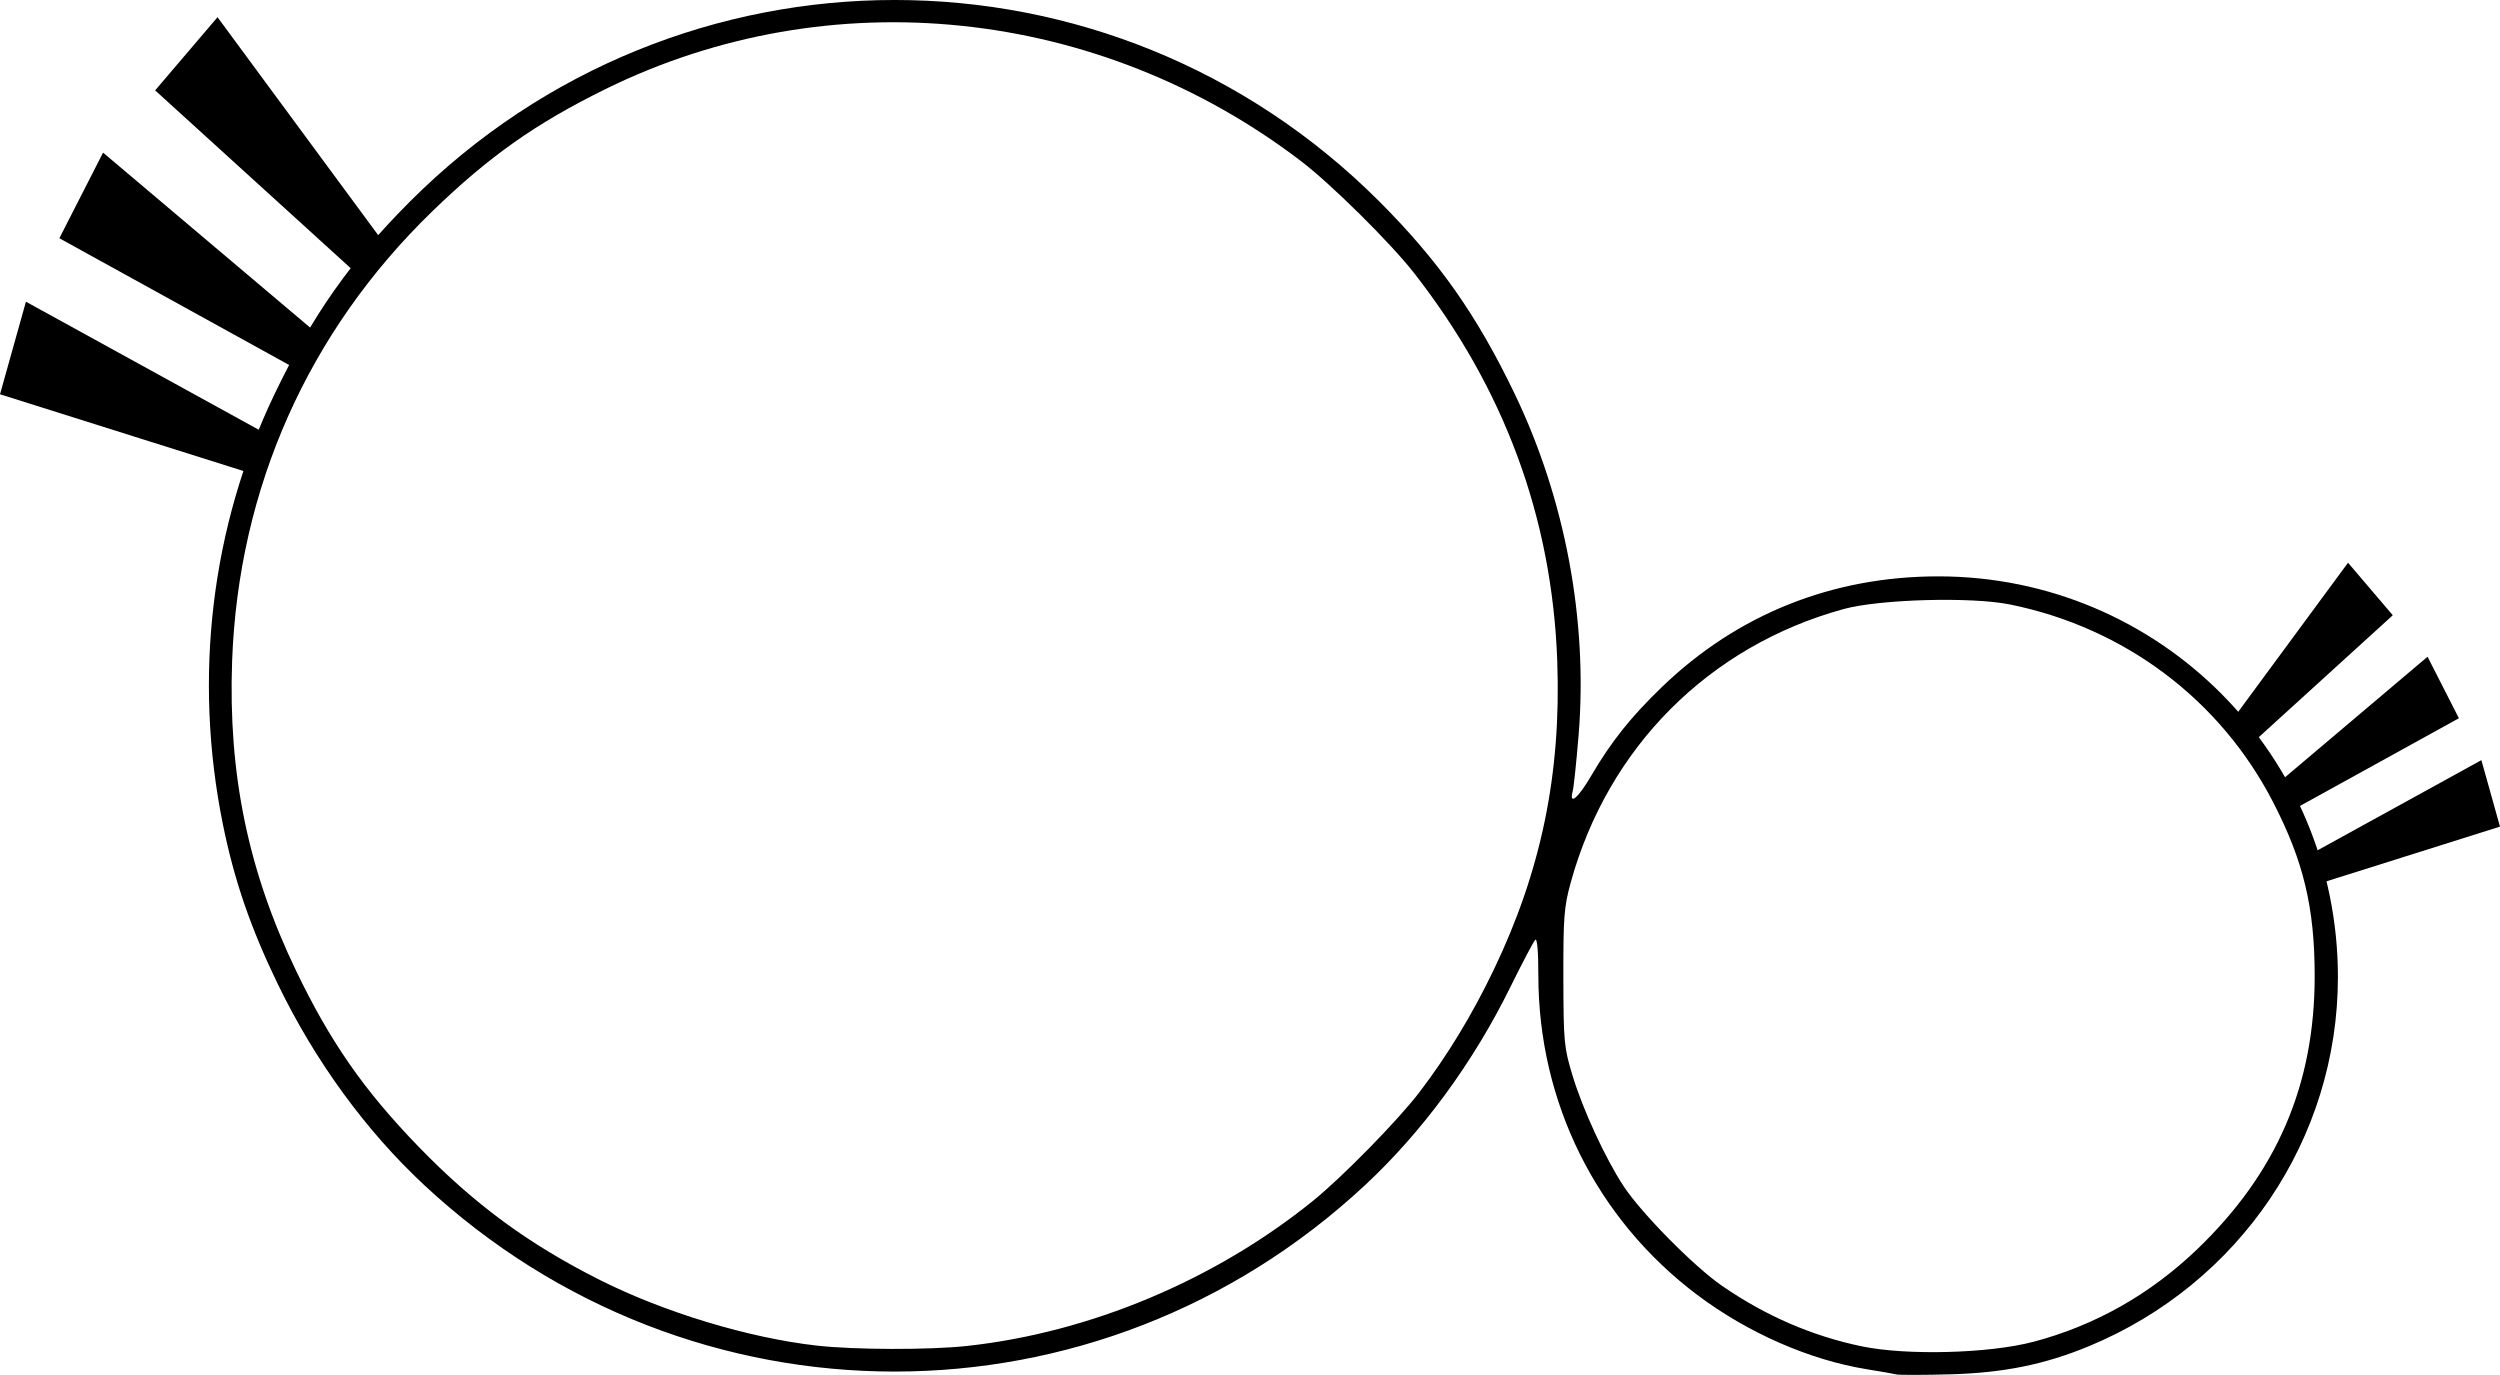
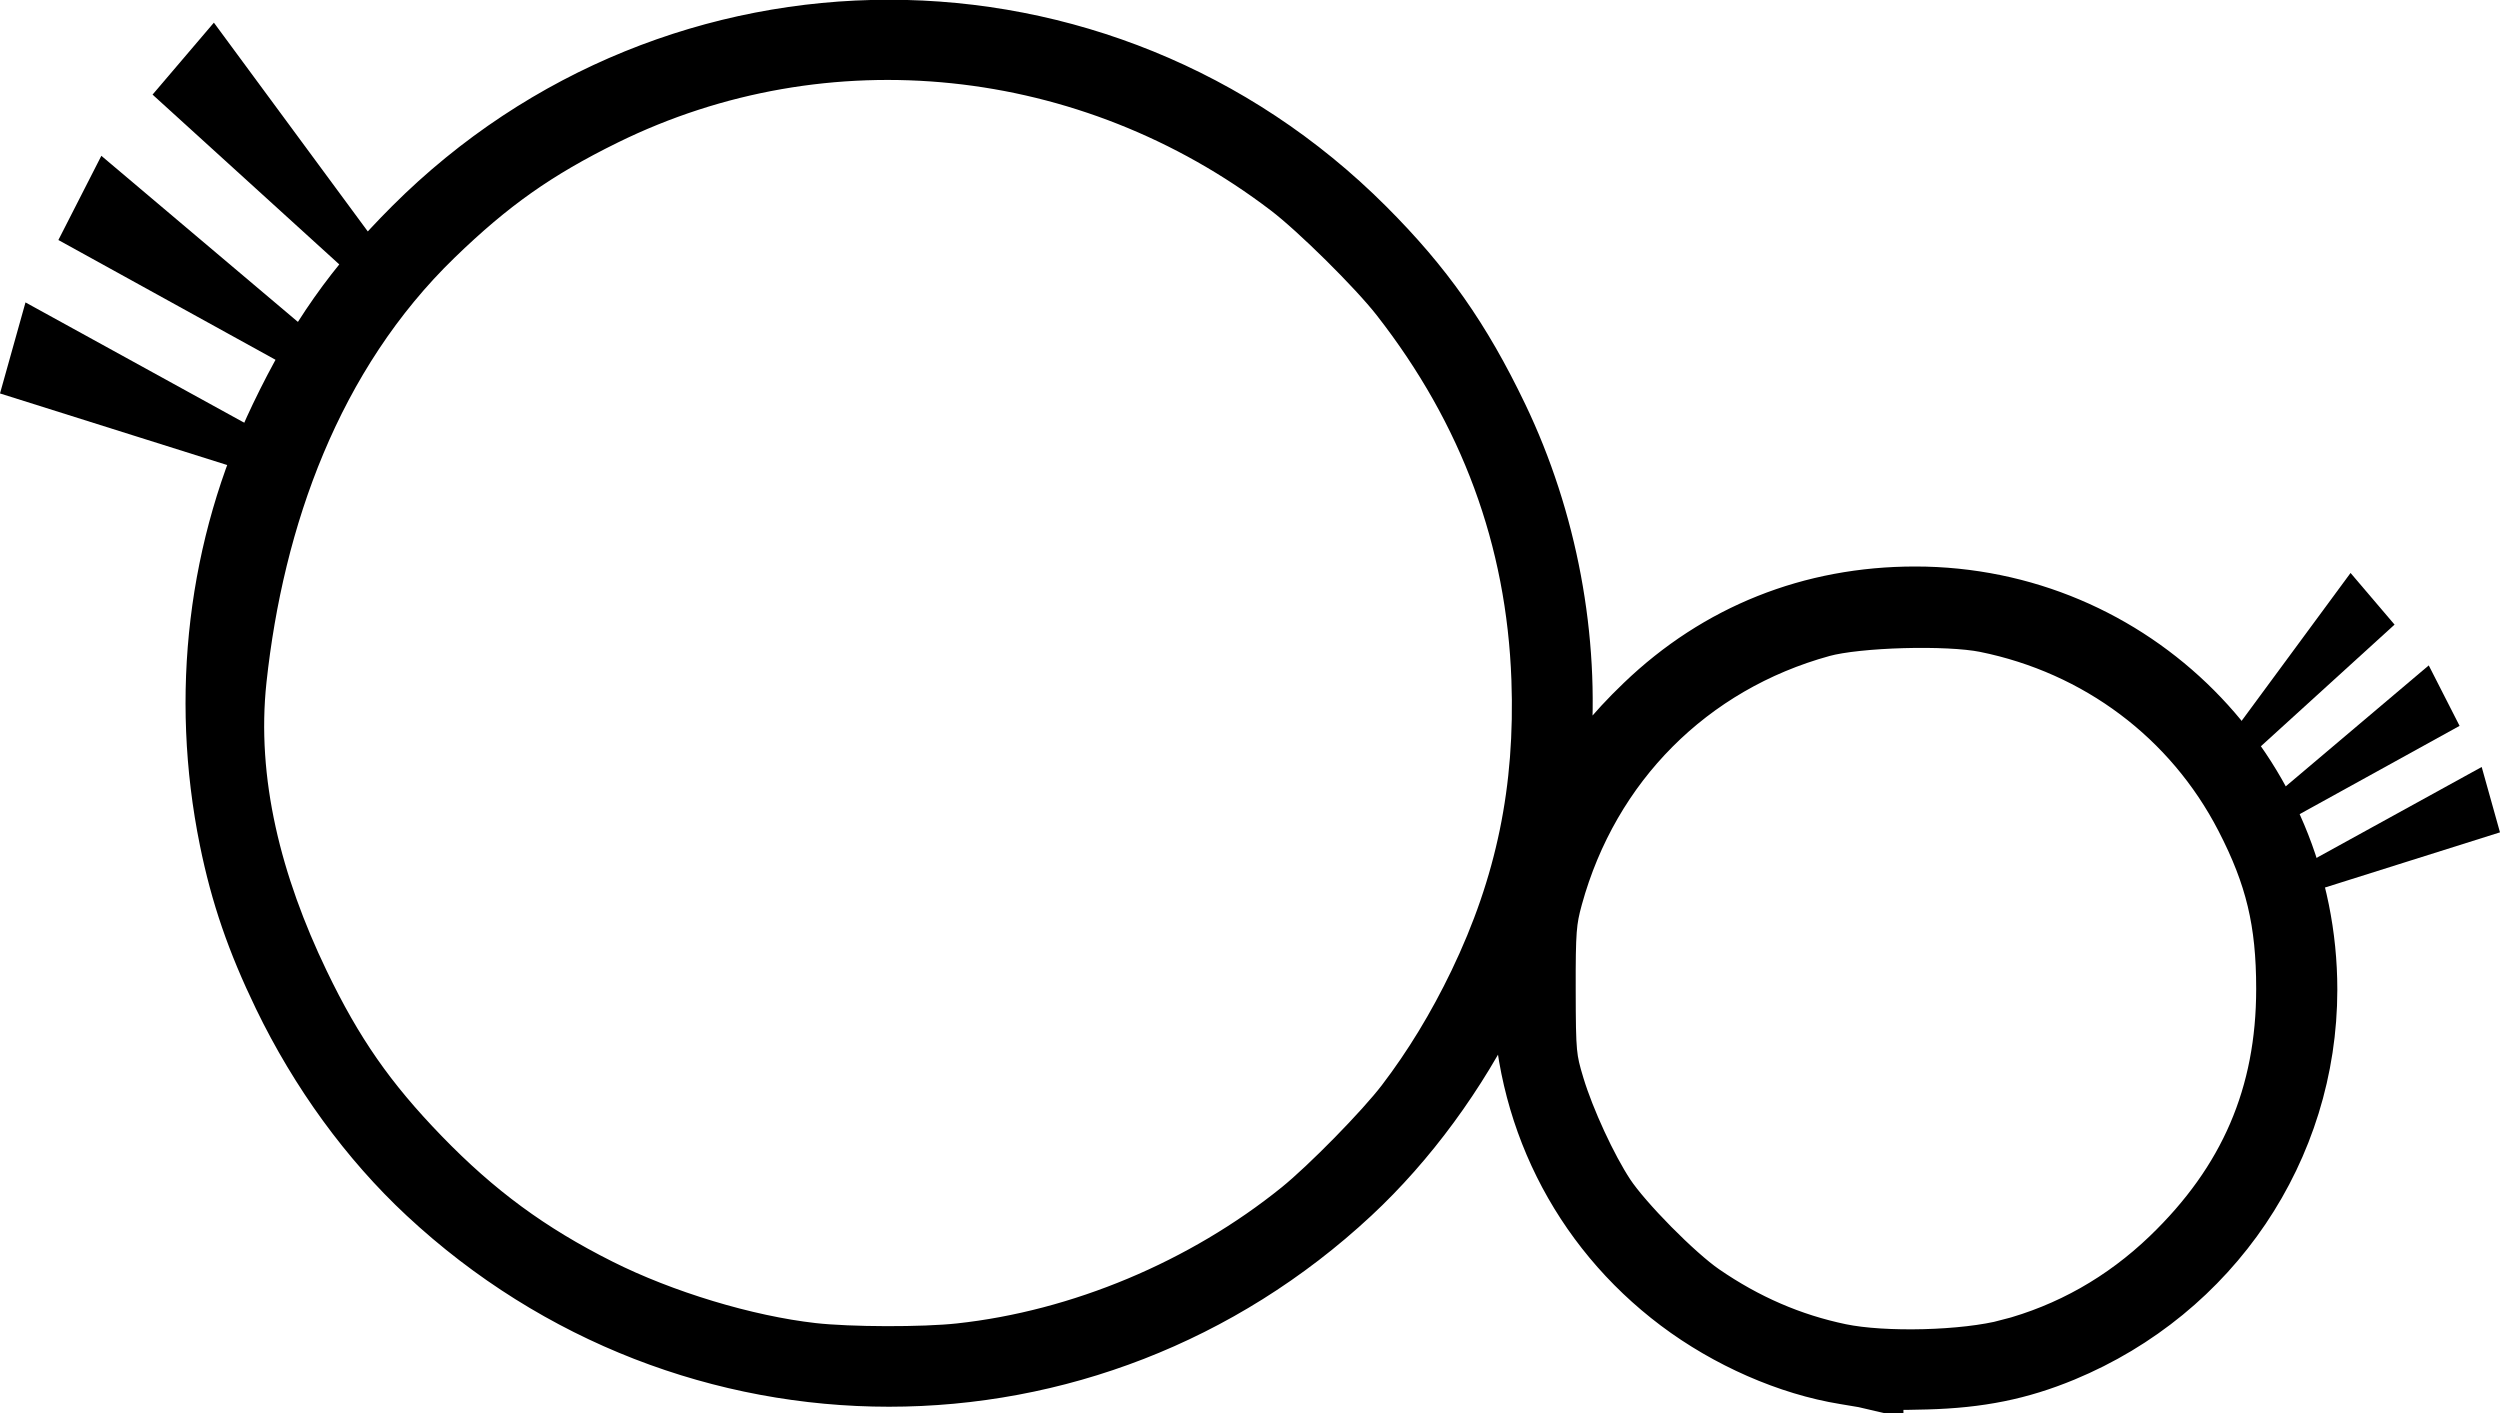
- <svg xmlns="http://www.w3.org/2000/svg" width="96.98mm" height="53.335mm" version="1.1" viewBox="0 0 96.98 53.335" id="svg20">
+ <svg xmlns="http://www.w3.org/2000/svg" width="98.626mm" height="55.721mm" version="1.1" viewBox="0 0 98.626 55.721" id="svg20">
  <defs id="defs24" />
-   <g fill-opacity="0.998" id="g18" transform="translate(-54.80477,-69.06172)">
-     <path d="m 128.38,122.38 c -0.106,-0.026 -0.627,-0.117 -1.158,-0.203 -2.22,-0.359 -4.619,-1.411 -6.574,-2.881 -3.918,-2.947 -6.168,-7.474 -6.168,-12.409 0,-0.934 -0.045,-1.443 -0.121,-1.367 -0.067,0.067 -0.504,0.899 -0.973,1.849 -1.438,2.917 -3.404,5.596 -5.628,7.667 -10.35,9.642 -26.145,9.642 -36.494,0 -2.275,-2.119 -4.243,-4.822 -5.691,-7.816 -1.048,-2.168 -1.681,-4.009 -2.121,-6.177 -1.158,-5.706 -0.455,-11.573 2.001,-16.689 1.472,-3.067 2.953,-5.173 5.263,-7.482 10.414,-10.414 27.176,-10.414 37.59,0 2.31,2.31 3.791,4.415 5.263,7.482 1.953,4.069 2.834,8.773 2.474,13.211 -0.085,1.044 -0.188,2.029 -0.23,2.188 -0.151,0.572 0.207,0.277 0.712,-0.588 0.778,-1.332 1.557,-2.308 2.771,-3.474 2.922,-2.805 6.595,-4.271 10.698,-4.271 8.59,0 15.506,6.938 15.503,15.55 -0.003,6.26 -3.798,11.885 -9.659,14.314 -1.717,0.711 -3.317,1.035 -5.399,1.091 -1.026,0.028 -1.953,0.029 -2.059,0.004 z m 5.303,-1.266 c 2.391,-0.632 4.535,-1.844 6.356,-3.592 3.09,-2.967 4.557,-6.377 4.557,-10.592 0,-2.662 -0.431,-4.463 -1.619,-6.763 -2.052,-3.973 -5.765,-6.759 -10.203,-7.657 -1.506,-0.304 -5.058,-0.205 -6.459,0.18 -5.22,1.436 -9.136,5.364 -10.581,10.616 -0.257,0.934 -0.288,1.34 -0.283,3.688 0.005,2.497 0.025,2.7 0.357,3.797 0.403,1.326 1.276,3.216 1.981,4.287 0.69,1.048 2.733,3.118 3.813,3.861 1.699,1.171 3.493,1.948 5.426,2.35 1.742,0.362 4.937,0.278 6.655,-0.176 z m -41.368,0.16 c 4.761,-0.517 9.613,-2.55 13.412,-5.62 1.139,-0.92 3.303,-3.127 4.137,-4.219 1.079,-1.413 2.04,-2.993 2.872,-4.723 1.856,-3.86 2.635,-7.635 2.478,-12.002 -0.2,-5.561 -2.05,-10.572 -5.561,-15.065 -0.908,-1.162 -3.213,-3.444 -4.375,-4.33 -7.856,-5.996 -18.287,-7.078 -26.982,-2.799 -2.711,1.334 -4.524,2.614 -6.722,4.744 -4.818,4.668 -7.524,10.75 -7.765,17.45 -0.157,4.367 0.622,8.142 2.478,12.002 1.331,2.769 2.633,4.64 4.752,6.829 2.166,2.237 4.272,3.785 7.041,5.176 2.502,1.257 5.768,2.245 8.407,2.543 1.469,0.166 4.367,0.173 5.829,0.014 z" id="path2" />
-     <g stroke="currentColor" stroke-width="0.265px" id="g16">
-       <path d="m 64.624,87.312 -9.657,-3.043 0.926,-3.307 9.26,5.093 z" id="path4" />
-       <path d="m 66.15,83.14 -8.866,-4.89 1.561,-3.059 8.072,6.821 z" id="path6" />
-       <path d="m 68.498,79.368 -7.491,-6.812 2.228,-2.614 6.271,8.507 z" id="path8" />
-       <path d="m 144.93,103.15 6.692,-2.11 -0.642,-2.294 -6.418,3.532 z" id="path10" />
-       <path d="m 143.87,100.26 6.144,-3.391 -1.082,-2.122 -5.594,4.731 z" id="path12" />
-       <path d="m 142.25,97.641 5.191,-4.724 -1.544,-1.813 -4.346,5.9 z" id="path14" />
+   <g fill-opacity="0.998" stroke="#000000" id="g18" transform="translate(-54.43877,-67.92134)">
+     <path d="m 128.38,122.38 c -0.106,-0.026 -0.627,-0.117 -1.158,-0.203 -2.22,-0.359 -4.619,-1.411 -6.574,-2.881 -3.918,-2.947 -6.168,-7.474 -6.168,-12.409 0,-0.934 -0.045,-1.443 -0.121,-1.367 -0.067,0.067 -0.504,0.899 -0.973,1.849 -1.438,2.917 -3.404,5.596 -5.628,7.667 -10.35,9.642 -26.145,9.642 -36.494,0 -2.275,-2.119 -4.243,-4.822 -5.691,-7.816 -1.048,-2.168 -1.681,-4.009 -2.121,-6.177 -1.158,-5.706 -0.455,-11.573 2.001,-16.689 1.472,-3.067 2.953,-5.173 5.263,-7.482 10.414,-10.414 27.176,-10.414 37.59,0 2.31,2.31 3.791,4.415 5.263,7.482 1.953,4.069 2.834,8.773 2.474,13.211 -0.085,1.044 -0.188,2.029 -0.23,2.188 -0.151,0.572 0.207,0.277 0.712,-0.588 0.778,-1.332 1.557,-2.308 2.771,-3.474 2.922,-2.805 6.595,-4.271 10.698,-4.271 8.59,0 15.506,6.938 15.503,15.55 -0.003,6.26 -3.798,11.885 -9.659,14.314 -1.717,0.711 -3.317,1.035 -5.399,1.091 -1.026,0.028 -1.953,0.029 -2.059,0.004 z m 5.303,-1.266 c 2.391,-0.632 4.535,-1.844 6.356,-3.592 3.09,-2.967 4.557,-6.377 4.557,-10.592 0,-2.662 -0.431,-4.463 -1.619,-6.763 -2.052,-3.973 -5.765,-6.759 -10.203,-7.657 -1.506,-0.304 -5.058,-0.205 -6.459,0.18 -5.22,1.436 -9.136,5.364 -10.581,10.616 -0.257,0.934 -0.288,1.34 -0.283,3.688 0.005,2.497 0.025,2.7 0.357,3.797 0.403,1.326 1.276,3.216 1.981,4.287 0.69,1.048 2.733,3.118 3.813,3.861 1.699,1.171 3.493,1.948 5.426,2.35 1.742,0.362 4.937,0.278 6.655,-0.176 z m -41.368,0.16 c 4.761,-0.517 9.613,-2.55 13.412,-5.62 1.139,-0.92 3.303,-3.127 4.137,-4.219 1.079,-1.413 2.04,-2.993 2.872,-4.723 1.856,-3.86 2.635,-7.635 2.478,-12.002 -0.2,-5.561 -2.05,-10.572 -5.561,-15.065 -0.908,-1.162 -3.213,-3.444 -4.375,-4.33 -7.856,-5.996 -18.287,-7.078 -26.982,-2.799 -2.711,1.334 -4.524,2.614 -6.722,4.744 -4.818,4.668 -7.082,11.12 -7.765,17.45 -0.439,4.061 0.622,8.142 2.478,12.002 1.331,2.769 2.633,4.64 4.752,6.829 2.166,2.237 4.272,3.785 7.041,5.176 2.502,1.257 5.768,2.245 8.407,2.543 1.469,0.166 4.367,0.173 5.829,0.014 z" stroke-width="2.3" style="paint-order:stroke fill markers" id="path2" />
+     <g stroke-width="0.265px" id="g16">
+       <path d="m 64.258,86.398 -9.657,-3.043 0.926,-3.307 9.26,5.093 z" id="path4" />
+       <path d="m 65.784,82.226 -8.866,-4.89 1.561,-3.059 8.072,6.821 z" id="path6" />
+       <path d="m 68.132,78.454 -7.491,-6.812 2.228,-2.614 6.271,8.507 z" id="path8" />
+       <path d="m 146.21,102.78 6.692,-2.11 -0.642,-2.294 -6.418,3.532 z" id="path10" />
+       <path d="m 145.15,99.894 6.144,-3.391 -1.082,-2.122 -5.594,4.731 z" id="path12" />
+       <path d="m 143.53,97.275 5.191,-4.724 -1.544,-1.813 -4.346,5.9 z" id="path14" />
    </g>
  </g>
</svg>
